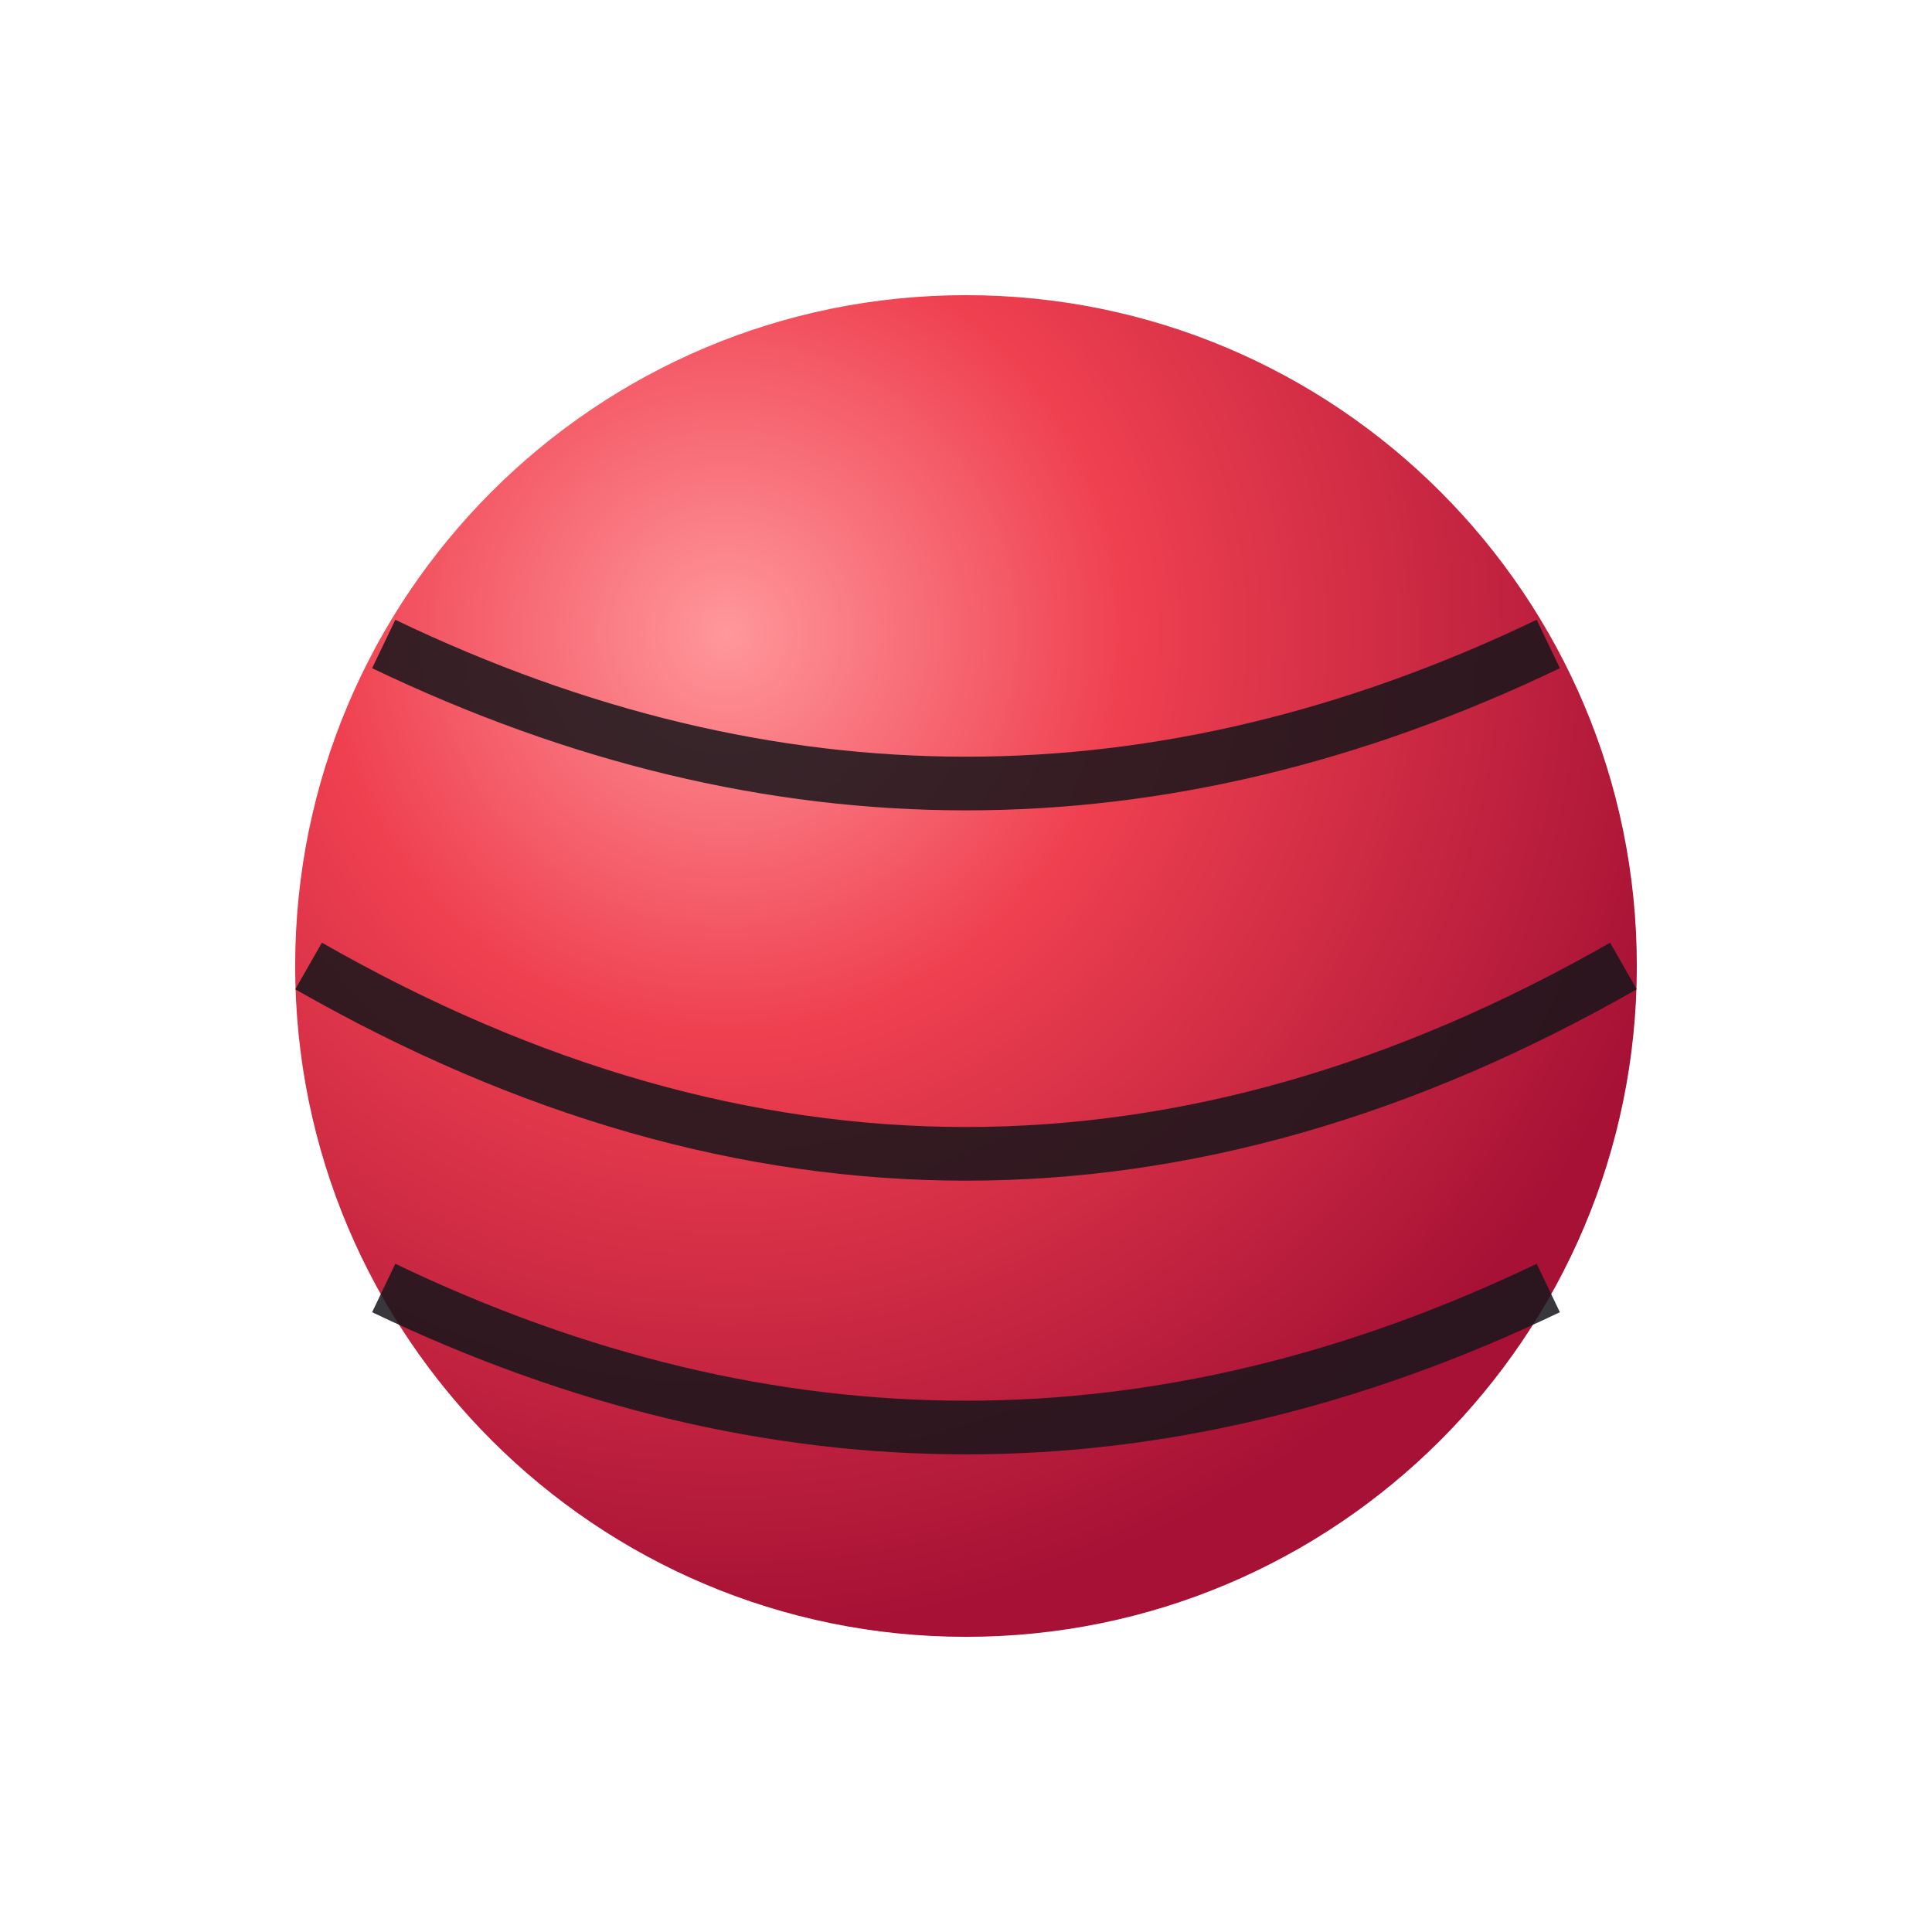
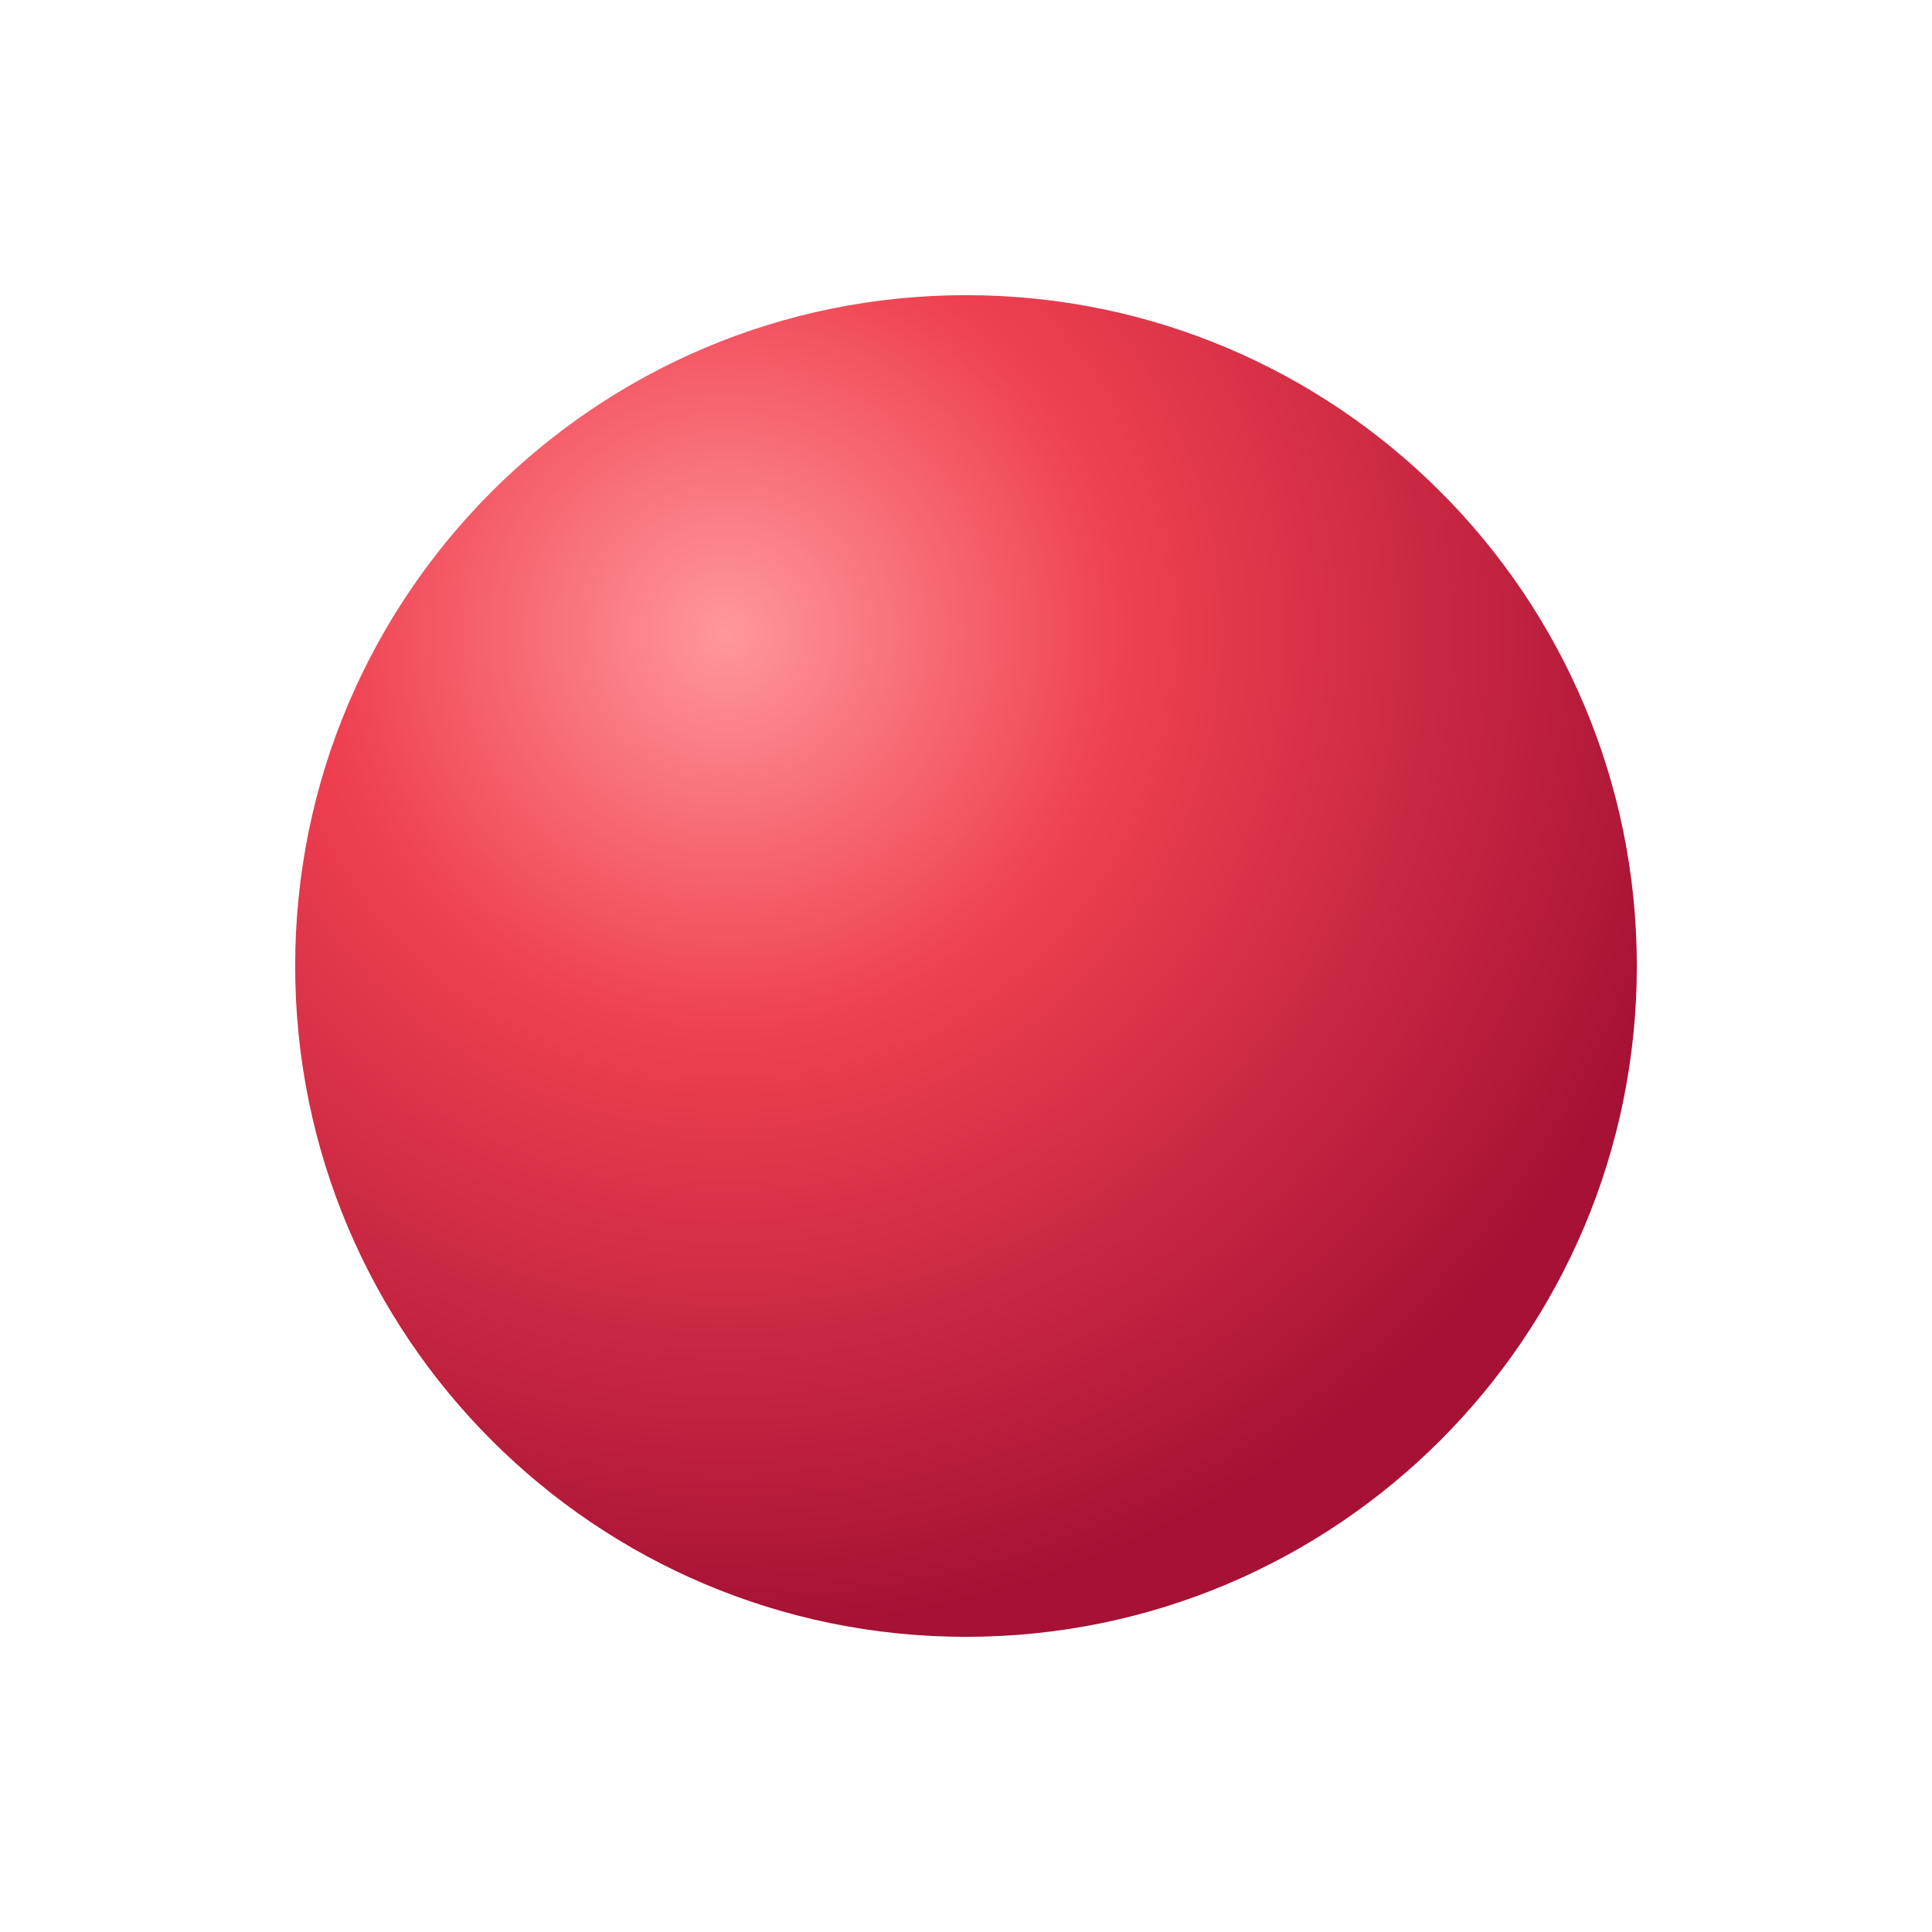
<svg xmlns="http://www.w3.org/2000/svg" viewBox="0 0 72 72">
  <defs>
    <radialGradient id="body" cx="32%" cy="25%" r="75%">
      <stop stop-color="#ff979b" />
      <stop offset=".4" stop-color="#ef4050" />
      <stop offset="1" stop-color="#a61135" />
    </radialGradient>
  </defs>
  <circle cx="36" cy="36" r="25" fill="url(#body)" />
-   <g fill="none" stroke="#16161a" stroke-width="2" stroke-opacity=".85">
-     <path d="M14.3 24 Q36 34.4 57.7 24" />
-     <path d="M11.5 36 Q36 50 60.5 36" />
-     <path d="M14.3 48 Q36 58.4 57.7 48" />
-   </g>
</svg>
